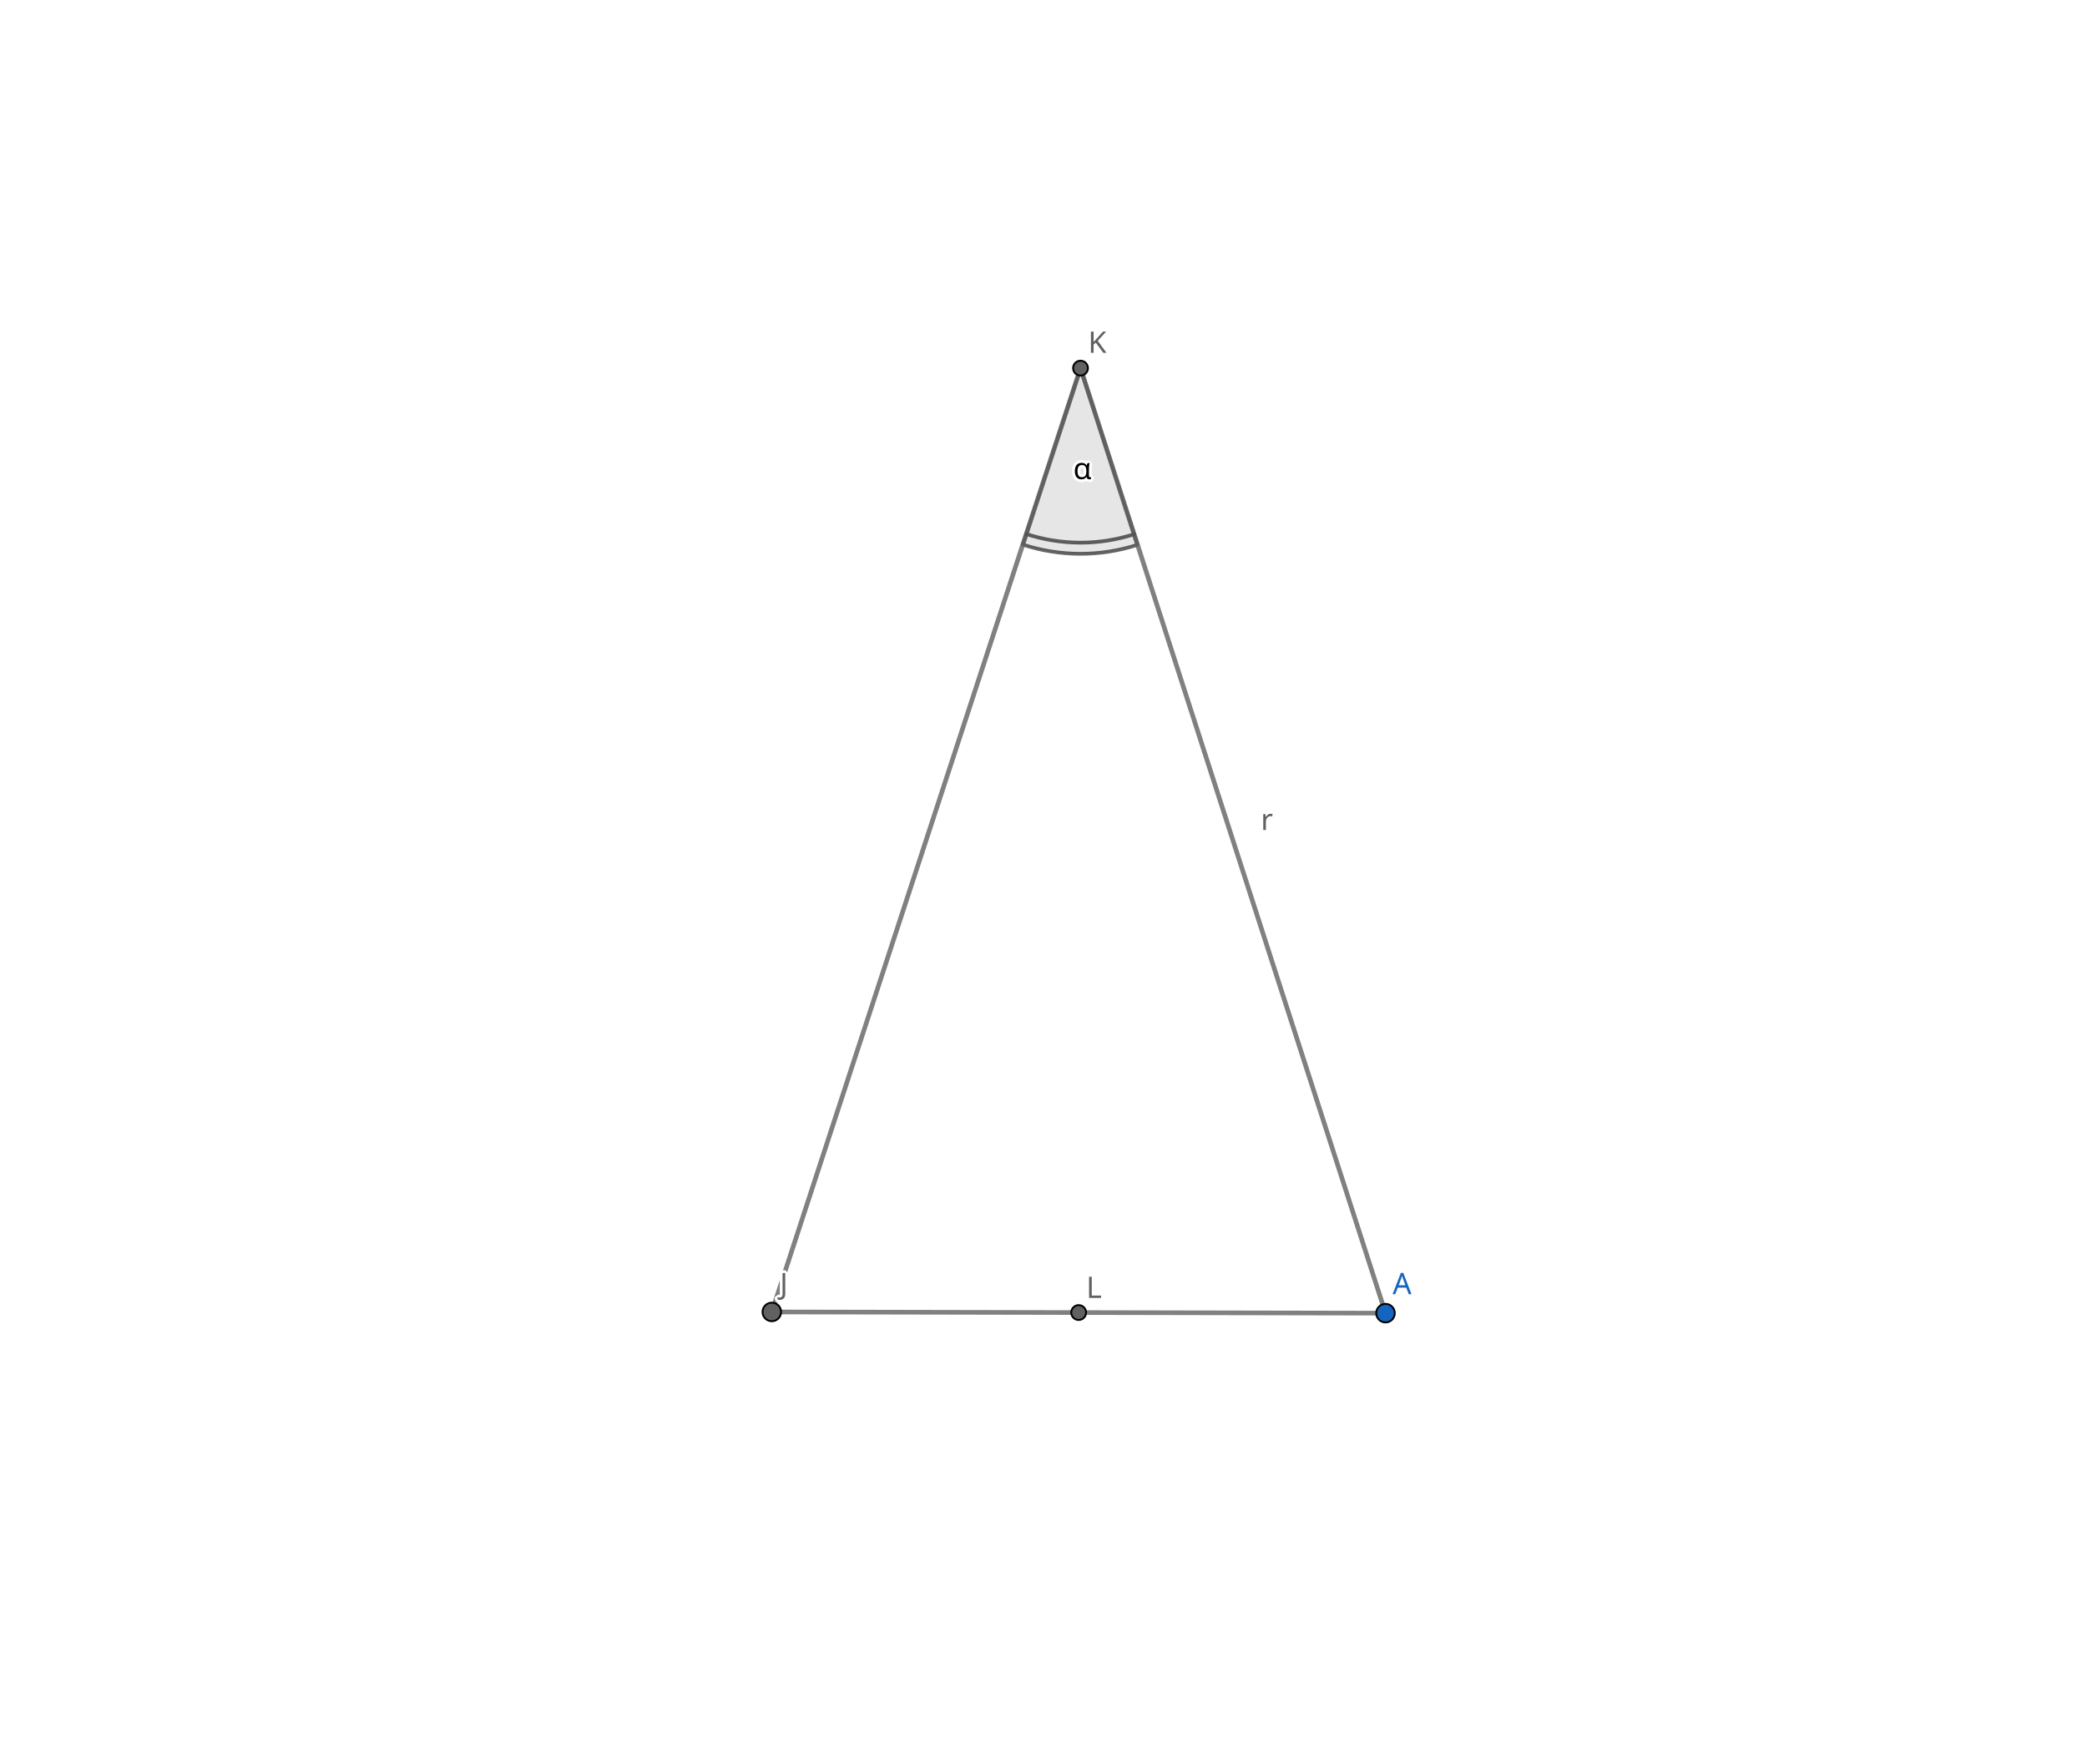
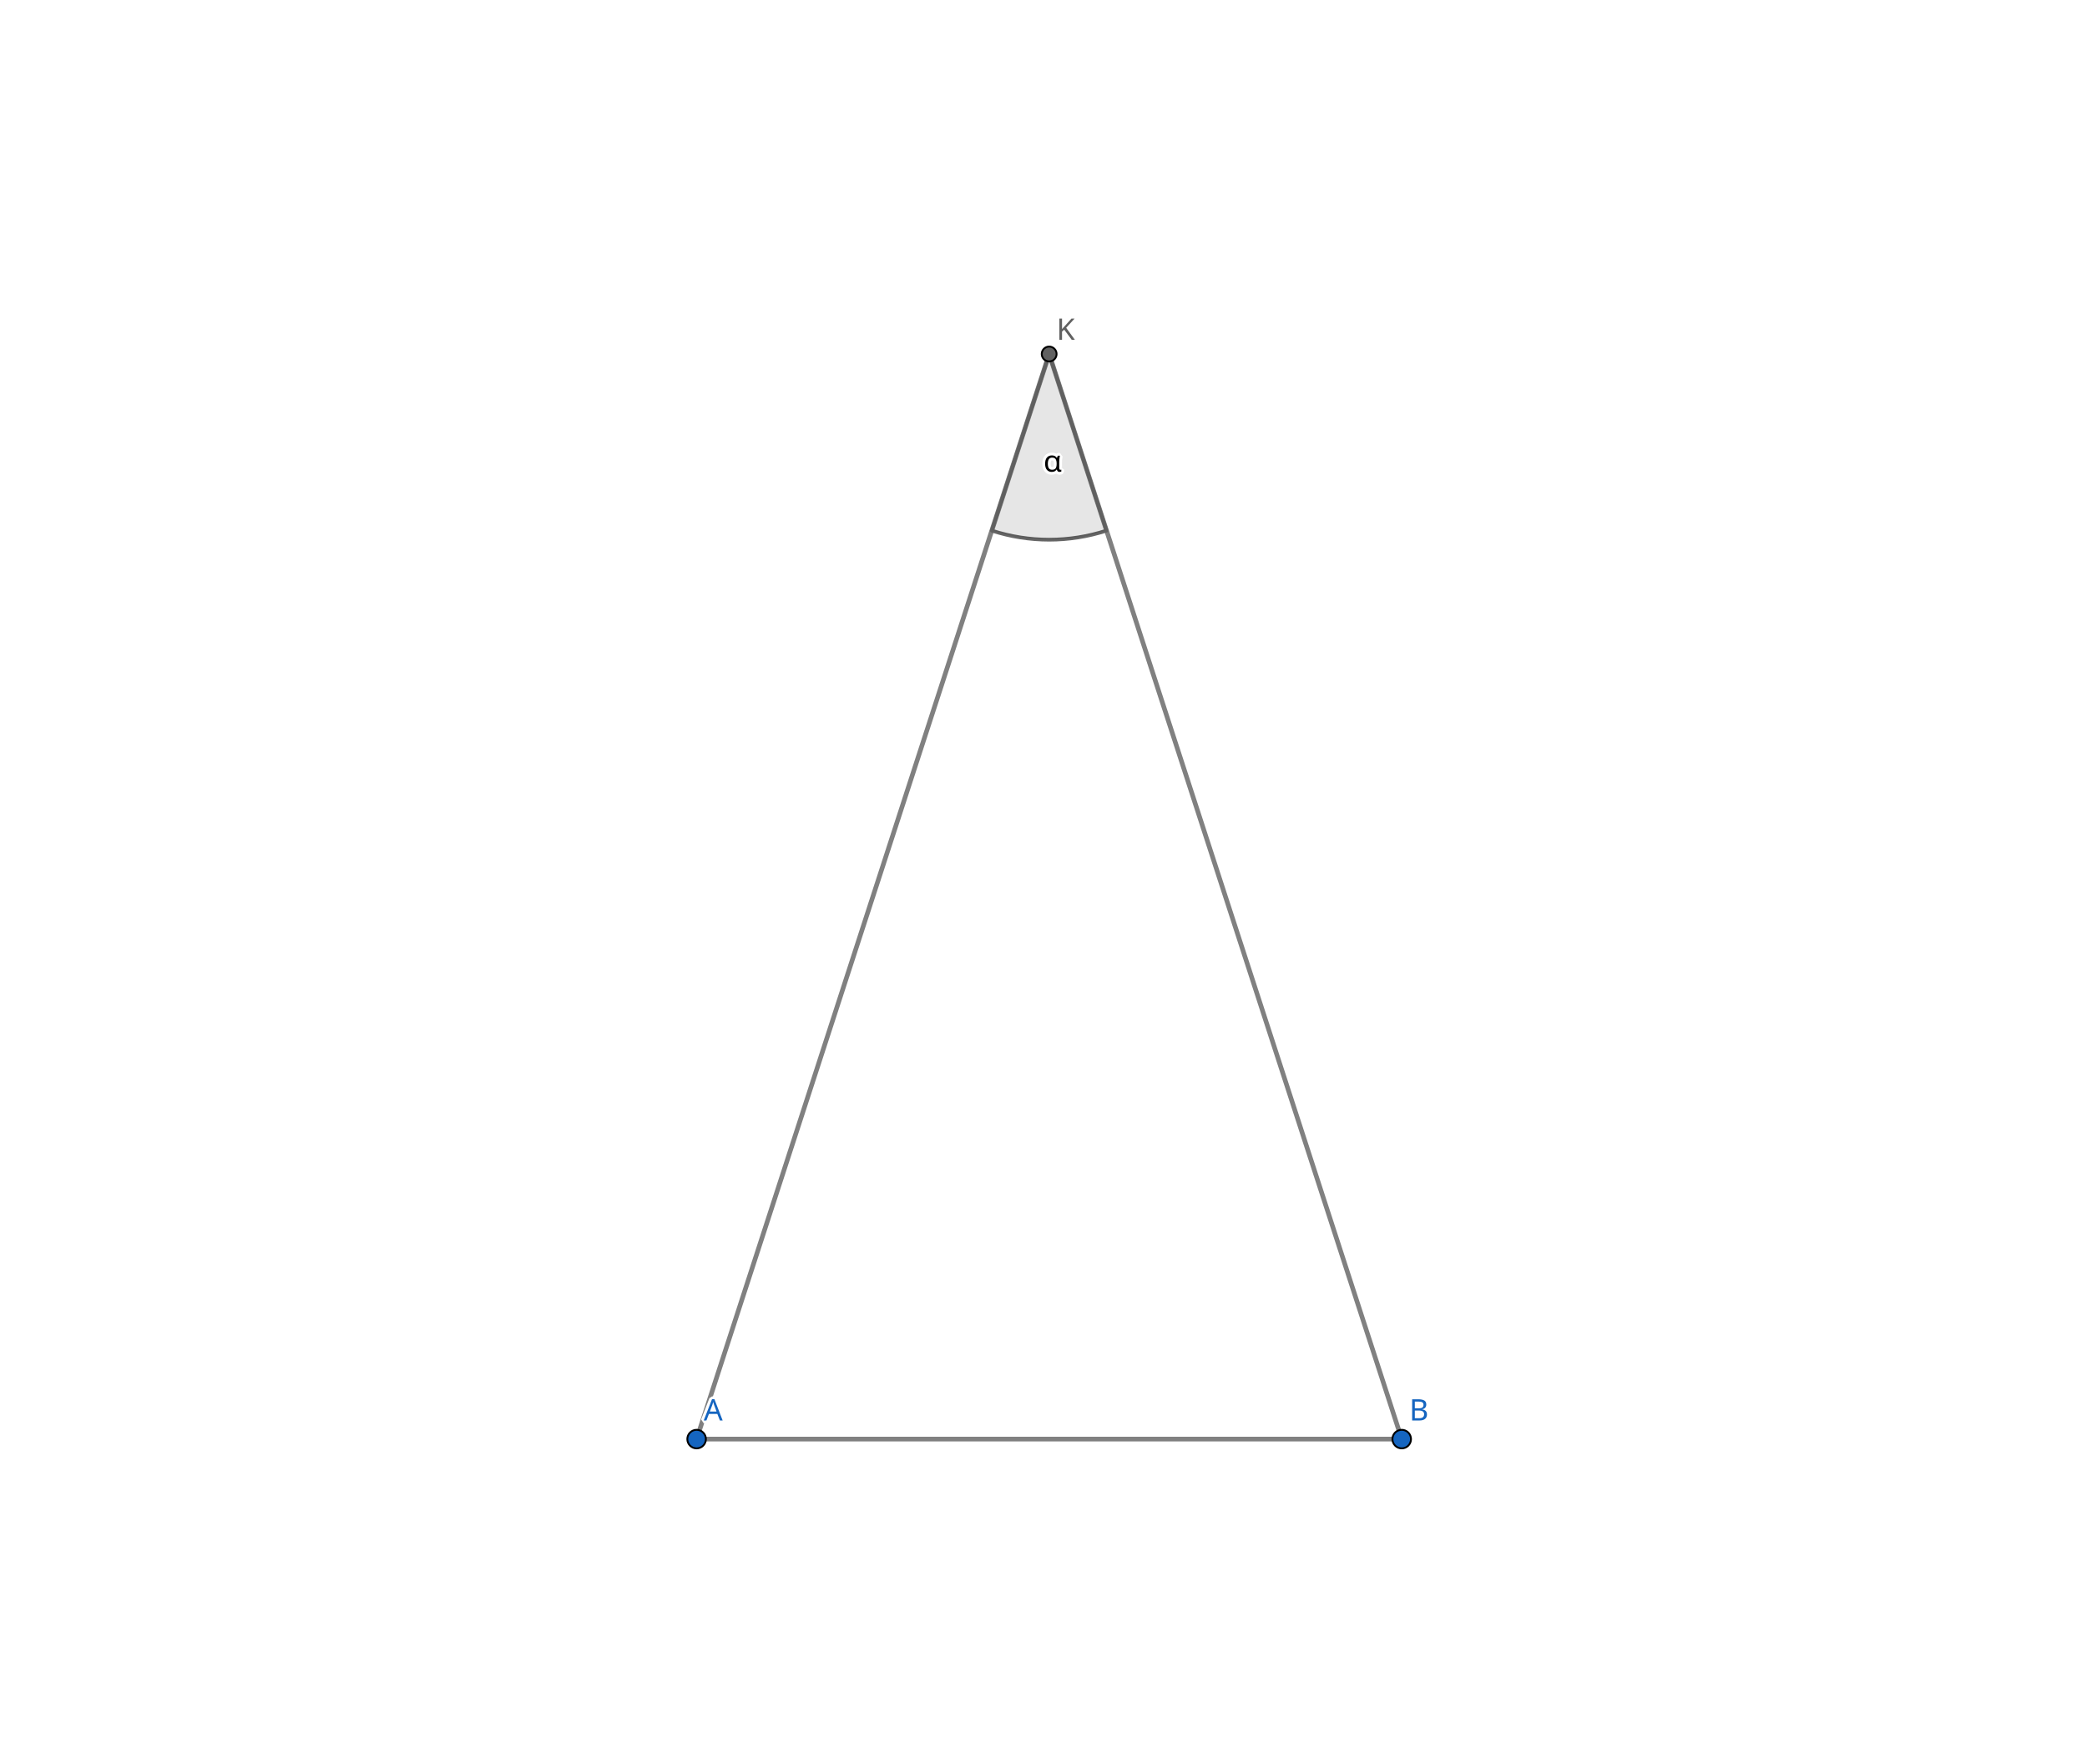
<svg xmlns="http://www.w3.org/2000/svg" version="1.1" width="1124" height="950">
  <defs>
-     <clipPath id="bTmoJiDvExUZ">
+     <clipPath id="eHXaiPKrnadd">
      <path fill="none" stroke="none" d=" M 0 0 L 1124 0 L 1124 950 L 0 950 L 0 0 Z" />
    </clipPath>
  </defs>
-   <g transform="scale(1,1)" clip-path="url(#bTmoJiDvExUZ)">
+   <g transform="scale(1,1)" clip-path="url(#eHXaiPKrnadd)">
    <g>
      <rect fill="rgb(255,255,255)" stroke="none" x="0" y="0" width="1124" height="950" fill-opacity="1" />
-       <path fill="rgb(0,0,0)" stroke="none" paint-order="stroke fill markers" d=" M 550.852 293.295 C 570.923 299.86 592.558 299.903 612.655 293.417 L 581.941 198.251 Z" fill-opacity="0.098" />
-       <path fill="none" stroke="rgb(0,0,0)" paint-order="fill stroke markers" d=" M 550.852 293.295 C 570.923 299.86 592.558 299.903 612.655 293.417 L 581.941 198.251 Z" stroke-opacity="0.6" stroke-linecap="round" stroke-linejoin="round" stroke-miterlimit="10" stroke-width="2" />
-       <path fill="none" stroke="rgb(0,0,0)" paint-order="fill stroke markers" d=" M 552.717 287.592 C 571.585 293.764 591.921 293.804 610.812 287.707" stroke-opacity="0.6" stroke-linecap="round" stroke-linejoin="round" stroke-miterlimit="10" stroke-width="2" />
-       <text fill="rgb(0,0,0)" stroke="none" font-family="geogebra-sans-serif, sans-serif" font-size="16px" font-style="normal" font-weight="normal" text-decoration="normal" x="578" y="258" text-anchor="start" dominant-baseline="alphabetic" fill-opacity="1">α</text>
-       <text fill="none" stroke="rgb(255,255,255)" font-family="geogebra-sans-serif, sans-serif" font-size="16px" font-style="normal" font-weight="normal" text-decoration="normal" x="578" y="258" text-anchor="start" dominant-baseline="alphabetic" stroke-opacity="1" stroke-linejoin="bevel" stroke-miterlimit="10" stroke-width="3">α</text>
-       <text fill="rgb(0,0,0)" stroke="none" font-family="geogebra-sans-serif, sans-serif" font-size="16px" font-style="normal" font-weight="normal" text-decoration="normal" x="578" y="258" text-anchor="start" dominant-baseline="alphabetic" fill-opacity="1">α</text>
-       <path fill="none" stroke="rgb(97,97,97)" paint-order="fill stroke markers" d=" M 746.2 707.2 L 581.941 198.251" stroke-opacity="0.8" stroke-linecap="round" stroke-linejoin="round" stroke-miterlimit="10" stroke-width="2.5" />
-       <text fill="rgb(97,97,97)" stroke="none" font-family="geogebra-sans-serif, sans-serif" font-size="16px" font-style="normal" font-weight="normal" text-decoration="normal" x="679" y="447" text-anchor="start" dominant-baseline="alphabetic" fill-opacity="1">r</text>
-       <text fill="none" stroke="rgb(255,255,255)" font-family="geogebra-sans-serif, sans-serif" font-size="16px" font-style="normal" font-weight="normal" text-decoration="normal" x="679" y="447" text-anchor="start" dominant-baseline="alphabetic" stroke-opacity="1" stroke-linejoin="bevel" stroke-miterlimit="10" stroke-width="3">r</text>
-       <text fill="rgb(97,97,97)" stroke="none" font-family="geogebra-sans-serif, sans-serif" font-size="16px" font-style="normal" font-weight="normal" text-decoration="normal" x="679" y="447" text-anchor="start" dominant-baseline="alphabetic" fill-opacity="1">r</text>
-       <path fill="none" stroke="rgb(97,97,97)" paint-order="fill stroke markers" d=" M 581.941 198.251 L 415.676 706.548" stroke-opacity="0.8" stroke-linecap="round" stroke-linejoin="round" stroke-miterlimit="10" stroke-width="2.5" />
-       <path fill="none" stroke="rgb(97,97,97)" paint-order="fill stroke markers" d=" M 746.2 707.2 L 415.676 706.548" stroke-opacity="0.8" stroke-linecap="round" stroke-linejoin="round" stroke-miterlimit="10" stroke-width="2.5" />
-       <path fill="rgb(21,101,192)" stroke="none" paint-order="stroke fill markers" d=" M 751.2 707.2 C 751.2 709.961 748.961 712.2 746.2 712.2 C 743.439 712.2 741.2 709.961 741.2 707.2 C 741.2 704.439 743.439 702.2 746.2 702.2 C 748.961 702.2 751.2 704.439 751.2 707.2 Z" fill-opacity="1" />
-       <path fill="none" stroke="rgb(0,0,0)" paint-order="fill stroke markers" d=" M 751.2 707.2 C 751.2 709.961 748.961 712.2 746.2 712.2 C 743.439 712.2 741.2 709.961 741.2 707.2 C 741.2 704.439 743.439 702.2 746.2 702.2 C 748.961 702.2 751.2 704.439 751.2 707.2 Z" stroke-opacity="1" stroke-linecap="round" stroke-linejoin="round" stroke-miterlimit="10" />
-       <text fill="rgb(21,101,192)" stroke="none" font-family="geogebra-sans-serif, sans-serif" font-size="16px" font-style="normal" font-weight="normal" text-decoration="normal" x="750" y="697" text-anchor="start" dominant-baseline="alphabetic" fill-opacity="1">A</text>
-       <text fill="none" stroke="rgb(255,255,255)" font-family="geogebra-sans-serif, sans-serif" font-size="16px" font-style="normal" font-weight="normal" text-decoration="normal" x="750" y="697" text-anchor="start" dominant-baseline="alphabetic" stroke-opacity="1" stroke-linejoin="bevel" stroke-miterlimit="10" stroke-width="3">A</text>
-       <text fill="rgb(21,101,192)" stroke="none" font-family="geogebra-sans-serif, sans-serif" font-size="16px" font-style="normal" font-weight="normal" text-decoration="normal" x="750" y="697" text-anchor="start" dominant-baseline="alphabetic" fill-opacity="1">A</text>
-       <path fill="rgb(97,97,97)" stroke="none" paint-order="stroke fill markers" d=" M 420.676 706.548 C 420.676 709.31 418.438 711.548 415.676 711.548 C 412.915 711.548 410.676 709.31 410.676 706.548 C 410.676 703.787 412.915 701.548 415.676 701.548 C 418.438 701.548 420.676 703.787 420.676 706.548 Z" fill-opacity="1" />
-       <path fill="none" stroke="rgb(0,0,0)" paint-order="fill stroke markers" d=" M 420.676 706.548 C 420.676 709.31 418.438 711.548 415.676 711.548 C 412.915 711.548 410.676 709.31 410.676 706.548 C 410.676 703.787 412.915 701.548 415.676 701.548 C 418.438 701.548 420.676 703.787 420.676 706.548 Z" stroke-opacity="1" stroke-linecap="round" stroke-linejoin="round" stroke-miterlimit="10" />
-       <text fill="rgb(97,97,97)" stroke="none" font-family="geogebra-sans-serif, sans-serif" font-size="16px" font-style="normal" font-weight="normal" text-decoration="normal" x="420" y="697" text-anchor="start" dominant-baseline="alphabetic" fill-opacity="1">J</text>
-       <text fill="none" stroke="rgb(255,255,255)" font-family="geogebra-sans-serif, sans-serif" font-size="16px" font-style="normal" font-weight="normal" text-decoration="normal" x="420" y="697" text-anchor="start" dominant-baseline="alphabetic" stroke-opacity="1" stroke-linejoin="bevel" stroke-miterlimit="10" stroke-width="3">J</text>
-       <text fill="rgb(97,97,97)" stroke="none" font-family="geogebra-sans-serif, sans-serif" font-size="16px" font-style="normal" font-weight="normal" text-decoration="normal" x="420" y="697" text-anchor="start" dominant-baseline="alphabetic" fill-opacity="1">J</text>
-       <path fill="rgb(97,97,97)" stroke="none" paint-order="stroke fill markers" d=" M 585.941 198.251 C 585.941 200.46 584.15 202.251 581.941 202.251 C 579.732 202.251 577.941 200.46 577.941 198.251 C 577.941 196.041 579.732 194.251 581.941 194.251 C 584.15 194.251 585.941 196.041 585.941 198.251 Z" fill-opacity="1" />
-       <path fill="none" stroke="rgb(0,0,0)" paint-order="fill stroke markers" d=" M 585.941 198.251 C 585.941 200.46 584.15 202.251 581.941 202.251 C 579.732 202.251 577.941 200.46 577.941 198.251 C 577.941 196.041 579.732 194.251 581.941 194.251 C 584.15 194.251 585.941 196.041 585.941 198.251 Z" stroke-opacity="1" stroke-linecap="round" stroke-linejoin="round" stroke-miterlimit="10" />
-       <text fill="rgb(97,97,97)" stroke="none" font-family="geogebra-sans-serif, sans-serif" font-size="16px" font-style="normal" font-weight="normal" text-decoration="normal" x="586" y="190" text-anchor="start" dominant-baseline="alphabetic" fill-opacity="1">K</text>
-       <text fill="none" stroke="rgb(255,255,255)" font-family="geogebra-sans-serif, sans-serif" font-size="16px" font-style="normal" font-weight="normal" text-decoration="normal" x="586" y="190" text-anchor="start" dominant-baseline="alphabetic" stroke-opacity="1" stroke-linejoin="bevel" stroke-miterlimit="10" stroke-width="3">K</text>
-       <text fill="rgb(97,97,97)" stroke="none" font-family="geogebra-sans-serif, sans-serif" font-size="16px" font-style="normal" font-weight="normal" text-decoration="normal" x="586" y="190" text-anchor="start" dominant-baseline="alphabetic" fill-opacity="1">K</text>
-       <path fill="rgb(97,97,97)" stroke="none" paint-order="stroke fill markers" d=" M 584.938 706.874 C 584.938 709.083 583.147 710.874 580.938 710.874 C 578.729 710.874 576.938 709.083 576.938 706.874 C 576.938 704.665 578.729 702.874 580.938 702.874 C 583.147 702.874 584.938 704.665 584.938 706.874 Z" fill-opacity="1" />
-       <path fill="none" stroke="rgb(0,0,0)" paint-order="fill stroke markers" d=" M 584.938 706.874 C 584.938 709.083 583.147 710.874 580.938 710.874 C 578.729 710.874 576.938 709.083 576.938 706.874 C 576.938 704.665 578.729 702.874 580.938 702.874 C 583.147 702.874 584.938 704.665 584.938 706.874 Z" stroke-opacity="1" stroke-linecap="round" stroke-linejoin="round" stroke-miterlimit="10" />
-       <text fill="rgb(97,97,97)" stroke="none" font-family="geogebra-sans-serif, sans-serif" font-size="16px" font-style="normal" font-weight="normal" text-decoration="normal" x="585" y="699" text-anchor="start" dominant-baseline="alphabetic" fill-opacity="1">L</text>
-       <text fill="none" stroke="rgb(255,255,255)" font-family="geogebra-sans-serif, sans-serif" font-size="16px" font-style="normal" font-weight="normal" text-decoration="normal" x="585" y="699" text-anchor="start" dominant-baseline="alphabetic" stroke-opacity="1" stroke-linejoin="bevel" stroke-miterlimit="10" stroke-width="3">L</text>
-       <text fill="rgb(97,97,97)" stroke="none" font-family="geogebra-sans-serif, sans-serif" font-size="16px" font-style="normal" font-weight="normal" text-decoration="normal" x="585" y="699" text-anchor="start" dominant-baseline="alphabetic" fill-opacity="1">L</text>
+       <path fill="rgb(0,0,0)" stroke="none" paint-order="stroke fill markers" d=" M 534.148 285.756 C 554.233 292.282 575.867 292.282 595.952 285.756 L 565.05 190.651 Z" fill-opacity="0.098" />
+       <path fill="none" stroke="rgb(0,0,0)" paint-order="fill stroke markers" d=" M 534.148 285.756 C 554.233 292.282 575.867 292.282 595.952 285.756 L 565.05 190.651 Z" stroke-opacity="0.6" stroke-linecap="round" stroke-linejoin="round" stroke-miterlimit="10" stroke-width="2" />
+       <text fill="rgb(0,0,0)" stroke="none" font-family="geogebra-sans-serif, sans-serif" font-size="16px" font-style="normal" font-weight="normal" text-decoration="normal" x="562" y="254" text-anchor="start" dominant-baseline="alphabetic" fill-opacity="1">α</text>
+       <text fill="none" stroke="rgb(255,255,255)" font-family="geogebra-sans-serif, sans-serif" font-size="16px" font-style="normal" font-weight="normal" text-decoration="normal" x="562" y="254" text-anchor="start" dominant-baseline="alphabetic" stroke-opacity="1" stroke-linejoin="bevel" stroke-miterlimit="10" stroke-width="3">α</text>
+       <text fill="rgb(0,0,0)" stroke="none" font-family="geogebra-sans-serif, sans-serif" font-size="16px" font-style="normal" font-weight="normal" text-decoration="normal" x="562" y="254" text-anchor="start" dominant-baseline="alphabetic" fill-opacity="1">α</text>
+       <path fill="none" stroke="rgb(97,97,97)" paint-order="fill stroke markers" d=" M 565.05 190.651 L 375.175 775.026" stroke-opacity="0.8" stroke-linecap="round" stroke-linejoin="round" stroke-miterlimit="10" stroke-width="2.5" />
+       <path fill="none" stroke="rgb(97,97,97)" paint-order="fill stroke markers" d=" M 565.05 190.651 L 754.925 775.026" stroke-opacity="0.8" stroke-linecap="round" stroke-linejoin="round" stroke-miterlimit="10" stroke-width="2.5" />
+       <path fill="none" stroke="rgb(97,97,97)" paint-order="fill stroke markers" d=" M 375.175 775.026 L 754.925 775.026" stroke-opacity="0.8" stroke-linecap="round" stroke-linejoin="round" stroke-miterlimit="10" stroke-width="2.5" />
+       <path fill="rgb(21,101,192)" stroke="none" paint-order="stroke fill markers" d=" M 380.175 775.026 C 380.175 777.787 377.936 780.026 375.175 780.026 C 372.414 780.026 370.175 777.787 370.175 775.026 C 370.175 772.264 372.414 770.026 375.175 770.026 C 377.936 770.026 380.175 772.264 380.175 775.026 Z" fill-opacity="1" />
+       <path fill="none" stroke="rgb(0,0,0)" paint-order="fill stroke markers" d=" M 380.175 775.026 C 380.175 777.787 377.936 780.026 375.175 780.026 C 372.414 780.026 370.175 777.787 370.175 775.026 C 370.175 772.264 372.414 770.026 375.175 770.026 C 377.936 770.026 380.175 772.264 380.175 775.026 Z" stroke-opacity="1" stroke-linecap="round" stroke-linejoin="round" stroke-miterlimit="10" />
+       <text fill="rgb(21,101,192)" stroke="none" font-family="geogebra-sans-serif, sans-serif" font-size="16px" font-style="normal" font-weight="normal" text-decoration="normal" x="379" y="765" text-anchor="start" dominant-baseline="alphabetic" fill-opacity="1">A</text>
+       <text fill="none" stroke="rgb(255,255,255)" font-family="geogebra-sans-serif, sans-serif" font-size="16px" font-style="normal" font-weight="normal" text-decoration="normal" x="379" y="765" text-anchor="start" dominant-baseline="alphabetic" stroke-opacity="1" stroke-linejoin="bevel" stroke-miterlimit="10" stroke-width="3">A</text>
+       <text fill="rgb(21,101,192)" stroke="none" font-family="geogebra-sans-serif, sans-serif" font-size="16px" font-style="normal" font-weight="normal" text-decoration="normal" x="379" y="765" text-anchor="start" dominant-baseline="alphabetic" fill-opacity="1">A</text>
+       <path fill="rgb(21,101,192)" stroke="none" paint-order="stroke fill markers" d=" M 759.925 775.026 C 759.925 777.787 757.686 780.026 754.925 780.026 C 752.163 780.026 749.925 777.787 749.925 775.026 C 749.925 772.264 752.163 770.026 754.925 770.026 C 757.686 770.026 759.925 772.264 759.925 775.026 Z" fill-opacity="1" />
+       <path fill="none" stroke="rgb(0,0,0)" paint-order="fill stroke markers" d=" M 759.925 775.026 C 759.925 777.787 757.686 780.026 754.925 780.026 C 752.163 780.026 749.925 777.787 749.925 775.026 C 749.925 772.264 752.163 770.026 754.925 770.026 C 757.686 770.026 759.925 772.264 759.925 775.026 Z" stroke-opacity="1" stroke-linecap="round" stroke-linejoin="round" stroke-miterlimit="10" />
+       <text fill="rgb(21,101,192)" stroke="none" font-family="geogebra-sans-serif, sans-serif" font-size="16px" font-style="normal" font-weight="normal" text-decoration="normal" x="759" y="765" text-anchor="start" dominant-baseline="alphabetic" fill-opacity="1">B</text>
+       <text fill="none" stroke="rgb(255,255,255)" font-family="geogebra-sans-serif, sans-serif" font-size="16px" font-style="normal" font-weight="normal" text-decoration="normal" x="759" y="765" text-anchor="start" dominant-baseline="alphabetic" stroke-opacity="1" stroke-linejoin="bevel" stroke-miterlimit="10" stroke-width="3">B</text>
+       <text fill="rgb(21,101,192)" stroke="none" font-family="geogebra-sans-serif, sans-serif" font-size="16px" font-style="normal" font-weight="normal" text-decoration="normal" x="759" y="765" text-anchor="start" dominant-baseline="alphabetic" fill-opacity="1">B</text>
+       <path fill="rgb(97,97,97)" stroke="none" paint-order="stroke fill markers" d=" M 569.05 190.651 C 569.05 192.86 567.259 194.651 565.05 194.651 C 562.841 194.651 561.05 192.86 561.05 190.651 C 561.05 188.442 562.841 186.651 565.05 186.651 C 567.259 186.651 569.05 188.442 569.05 190.651 Z" fill-opacity="1" />
+       <path fill="none" stroke="rgb(0,0,0)" paint-order="fill stroke markers" d=" M 569.05 190.651 C 569.05 192.86 567.259 194.651 565.05 194.651 C 562.841 194.651 561.05 192.86 561.05 190.651 C 561.05 188.442 562.841 186.651 565.05 186.651 C 567.259 186.651 569.05 188.442 569.05 190.651 Z" stroke-opacity="1" stroke-linecap="round" stroke-linejoin="round" stroke-miterlimit="10" />
+       <text fill="rgb(97,97,97)" stroke="none" font-family="geogebra-sans-serif, sans-serif" font-size="16px" font-style="normal" font-weight="normal" text-decoration="normal" x="569" y="183" text-anchor="start" dominant-baseline="alphabetic" fill-opacity="1">K</text>
+       <text fill="none" stroke="rgb(255,255,255)" font-family="geogebra-sans-serif, sans-serif" font-size="16px" font-style="normal" font-weight="normal" text-decoration="normal" x="569" y="183" text-anchor="start" dominant-baseline="alphabetic" stroke-opacity="1" stroke-linejoin="bevel" stroke-miterlimit="10" stroke-width="3">K</text>
+       <text fill="rgb(97,97,97)" stroke="none" font-family="geogebra-sans-serif, sans-serif" font-size="16px" font-style="normal" font-weight="normal" text-decoration="normal" x="569" y="183" text-anchor="start" dominant-baseline="alphabetic" fill-opacity="1">K</text>
    </g>
  </g>
</svg>
